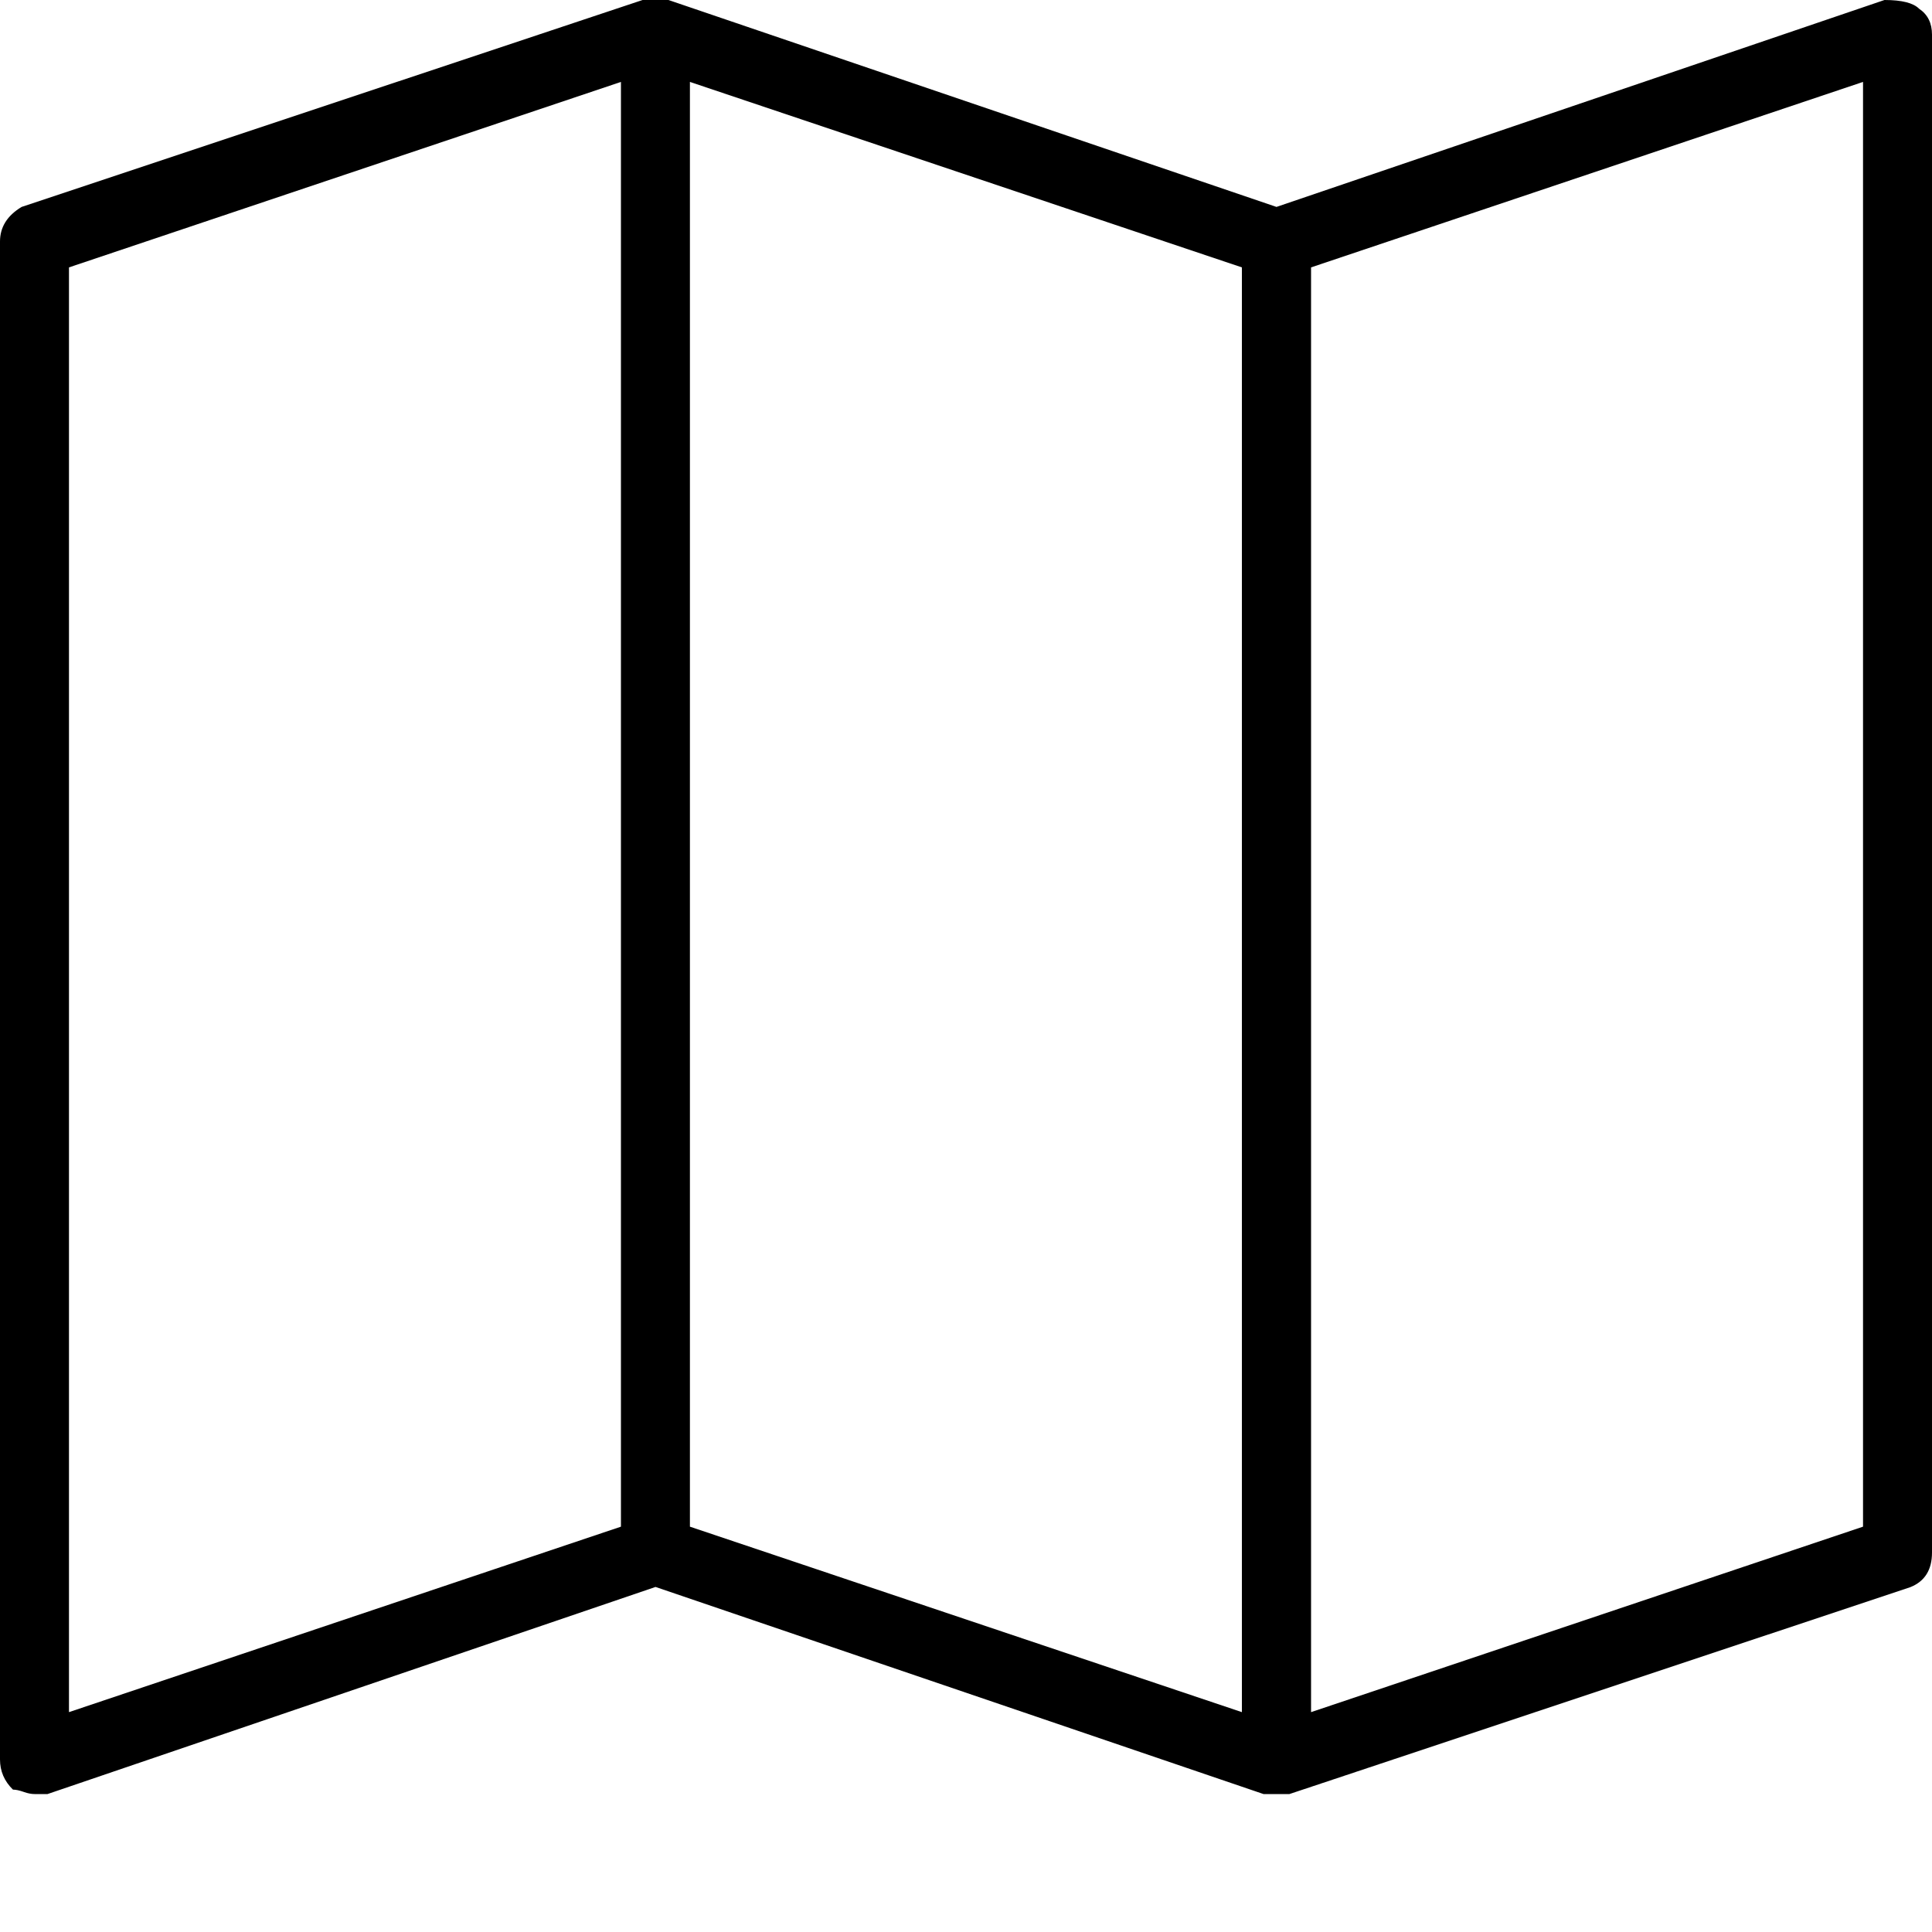
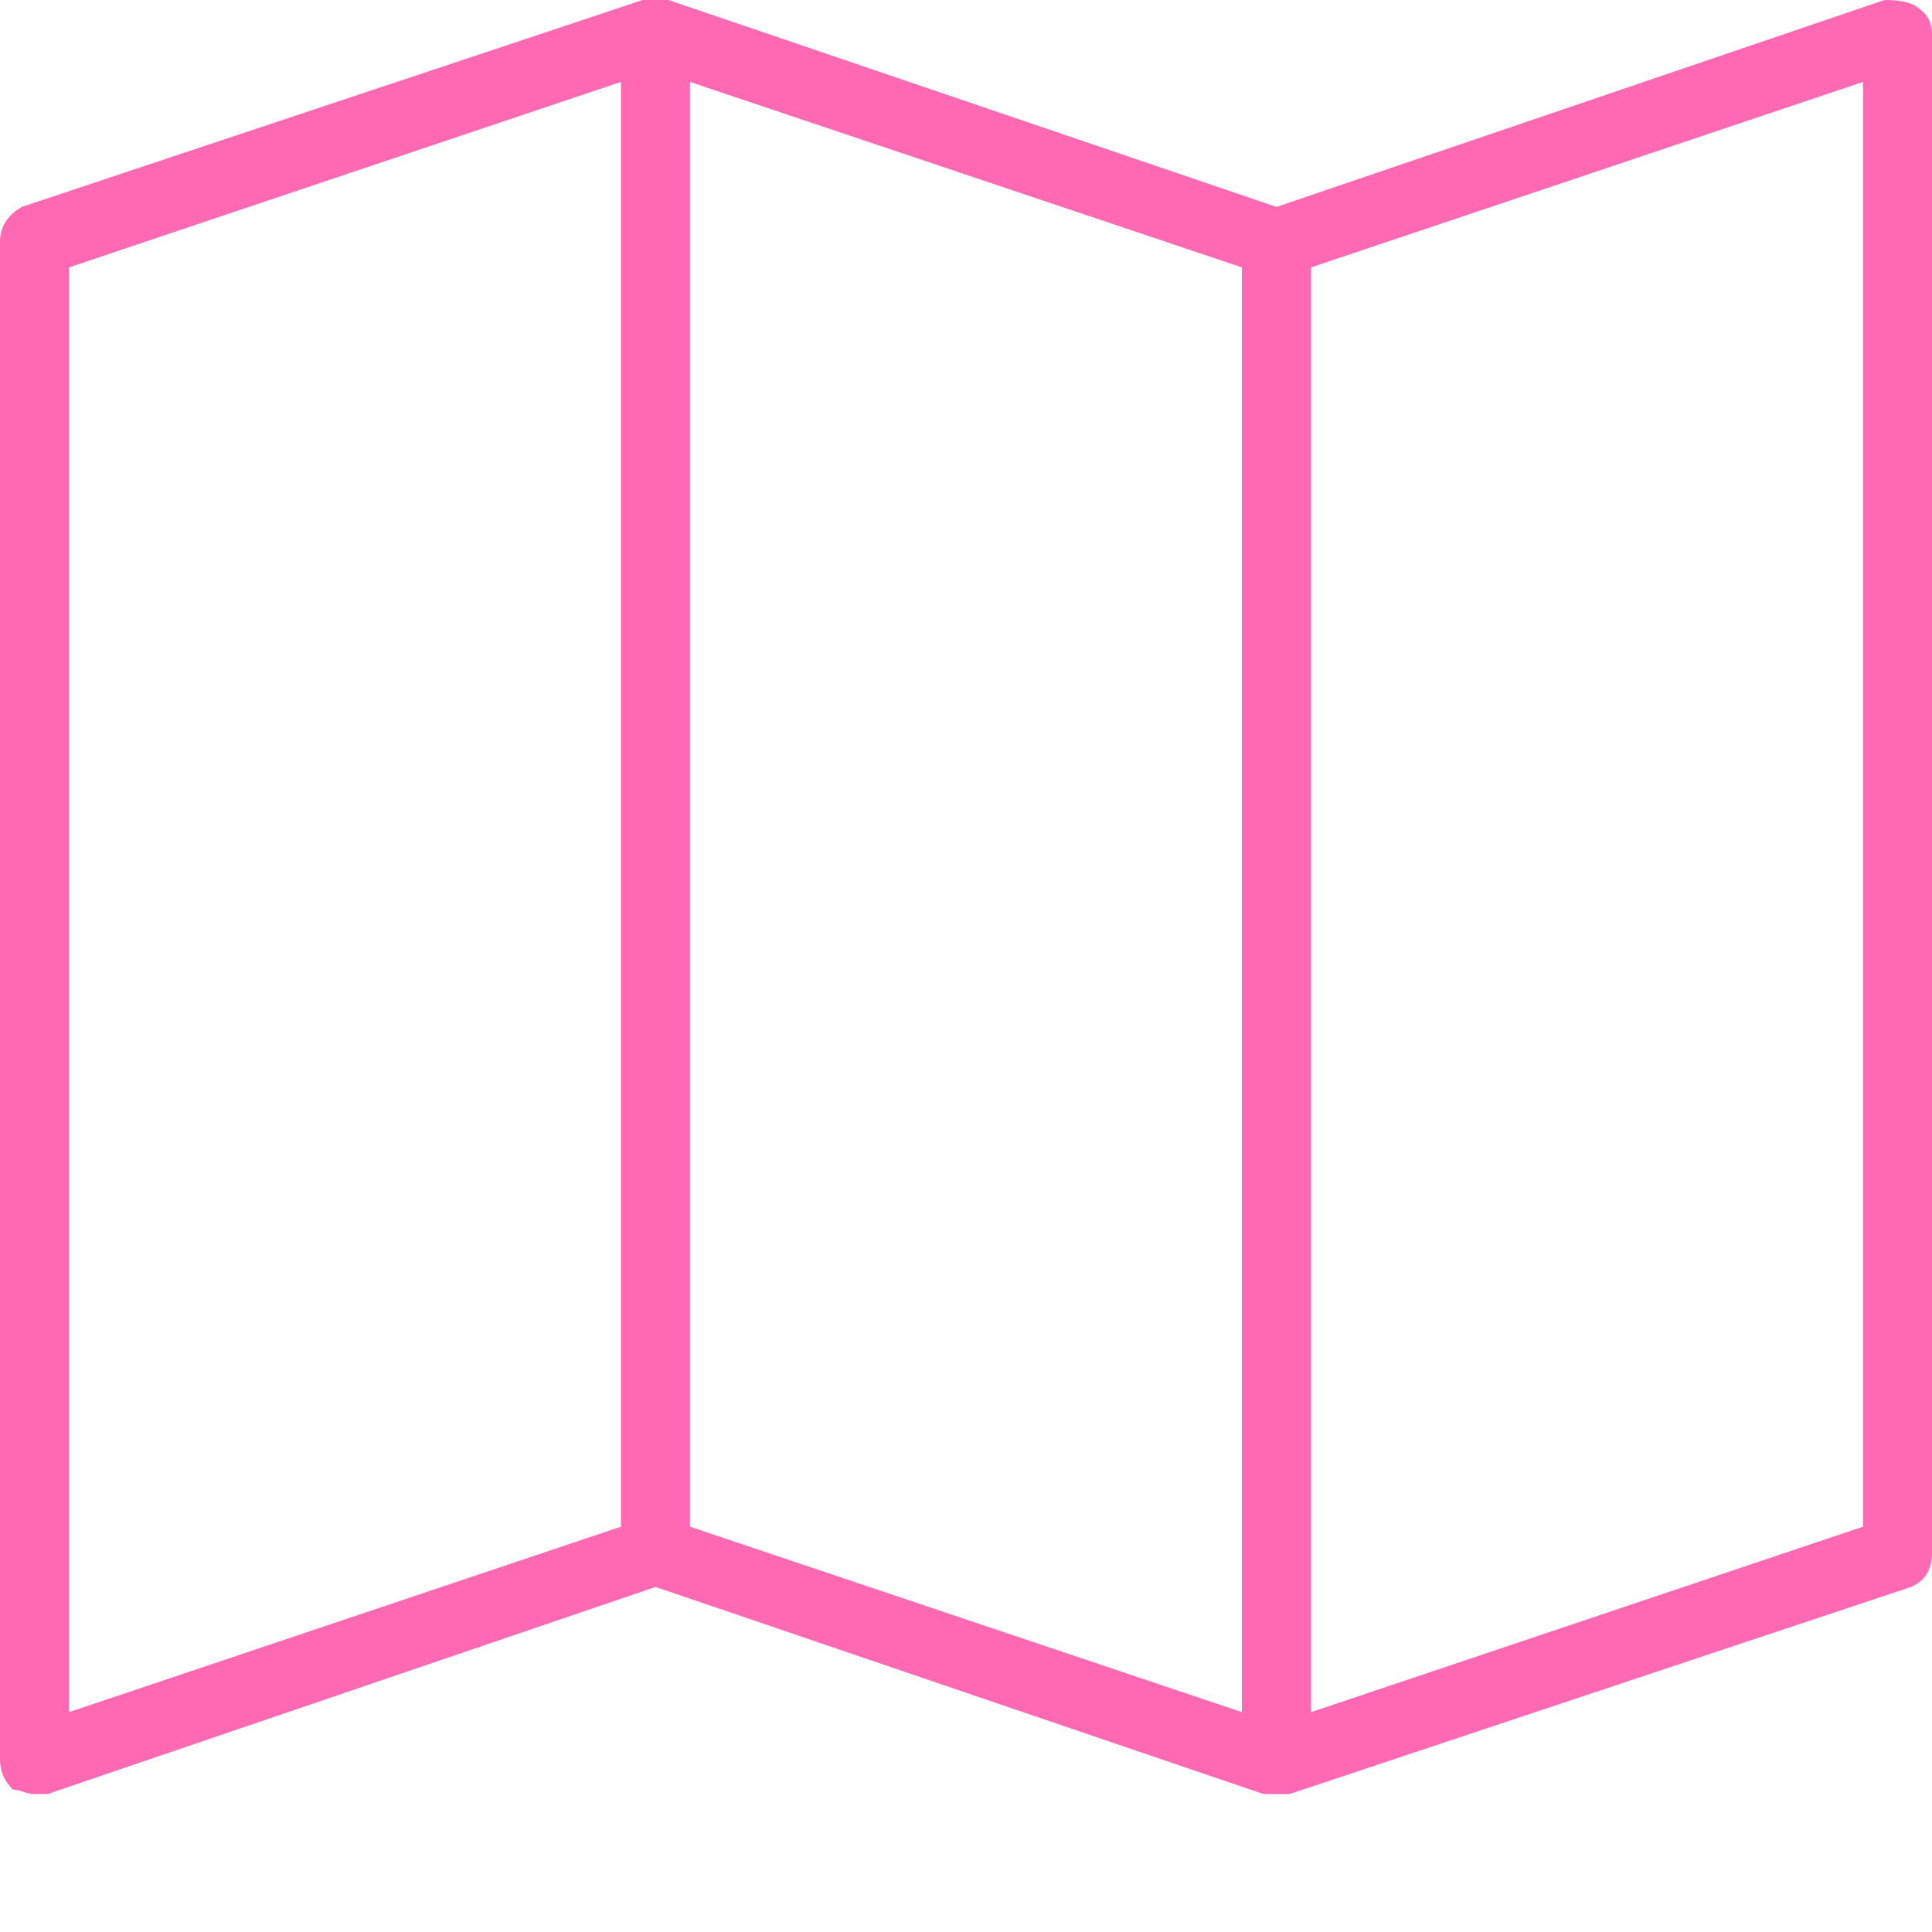
<svg xmlns="http://www.w3.org/2000/svg" t="1554877635260" class="icon" style="" viewBox="0 0 1024 1024" version="1.1" p-id="1038" width="30" height="30">
  <defs>
    <style type="text/css" />
  </defs>
-   <path d="M1017.139 4.608C1021.747 7.68 1024 12.288 1024 18.33l0 804.557c0 9.114-3.789 15.258-11.469 18.33L683.418 950.886 676.557 950.886 669.696 950.886 347.443 841.114 25.19 950.886 18.33 950.886c-1.536 0-3.482-0.307-5.734-1.126C10.24 948.941 8.397 948.531 6.861 948.531 2.253 944.026 0 938.701 0 932.557L0 128c0-7.578 3.789-13.722 11.469-18.33L340.582 0l6.861 0L354.304 0l322.253 109.67L998.81 0C1008.026 0 1014.067 1.536 1017.139 4.608zM36.557 907.469l292.557-98.304L329.114 43.418l-292.557 98.304L36.557 907.469zM365.67 809.165l292.557 98.304L658.227 141.722l-292.557-98.304L365.67 809.165zM987.443 43.418l-292.557 98.304 0 765.747 292.557-98.304L987.443 43.418z" p-id="1039" />
+   <path d="M1017.139 4.608C1021.747 7.68 1024 12.288 1024 18.33l0 804.557c0 9.114-3.789 15.258-11.469 18.33L683.418 950.886 676.557 950.886 669.696 950.886 347.443 841.114 25.19 950.886 18.33 950.886c-1.536 0-3.482-0.307-5.734-1.126C10.24 948.941 8.397 948.531 6.861 948.531 2.253 944.026 0 938.701 0 932.557L0 128c0-7.578 3.789-13.722 11.469-18.33L340.582 0l6.861 0L354.304 0l322.253 109.67L998.81 0C1008.026 0 1014.067 1.536 1017.139 4.608zM36.557 907.469l292.557-98.304L329.114 43.418l-292.557 98.304L36.557 907.469zM365.67 809.165l292.557 98.304L658.227 141.722l-292.557-98.304L365.67 809.165zM987.443 43.418l-292.557 98.304 0 765.747 292.557-98.304L987.443 43.418z" fill="hotpink" p-id="1039" />
</svg>
